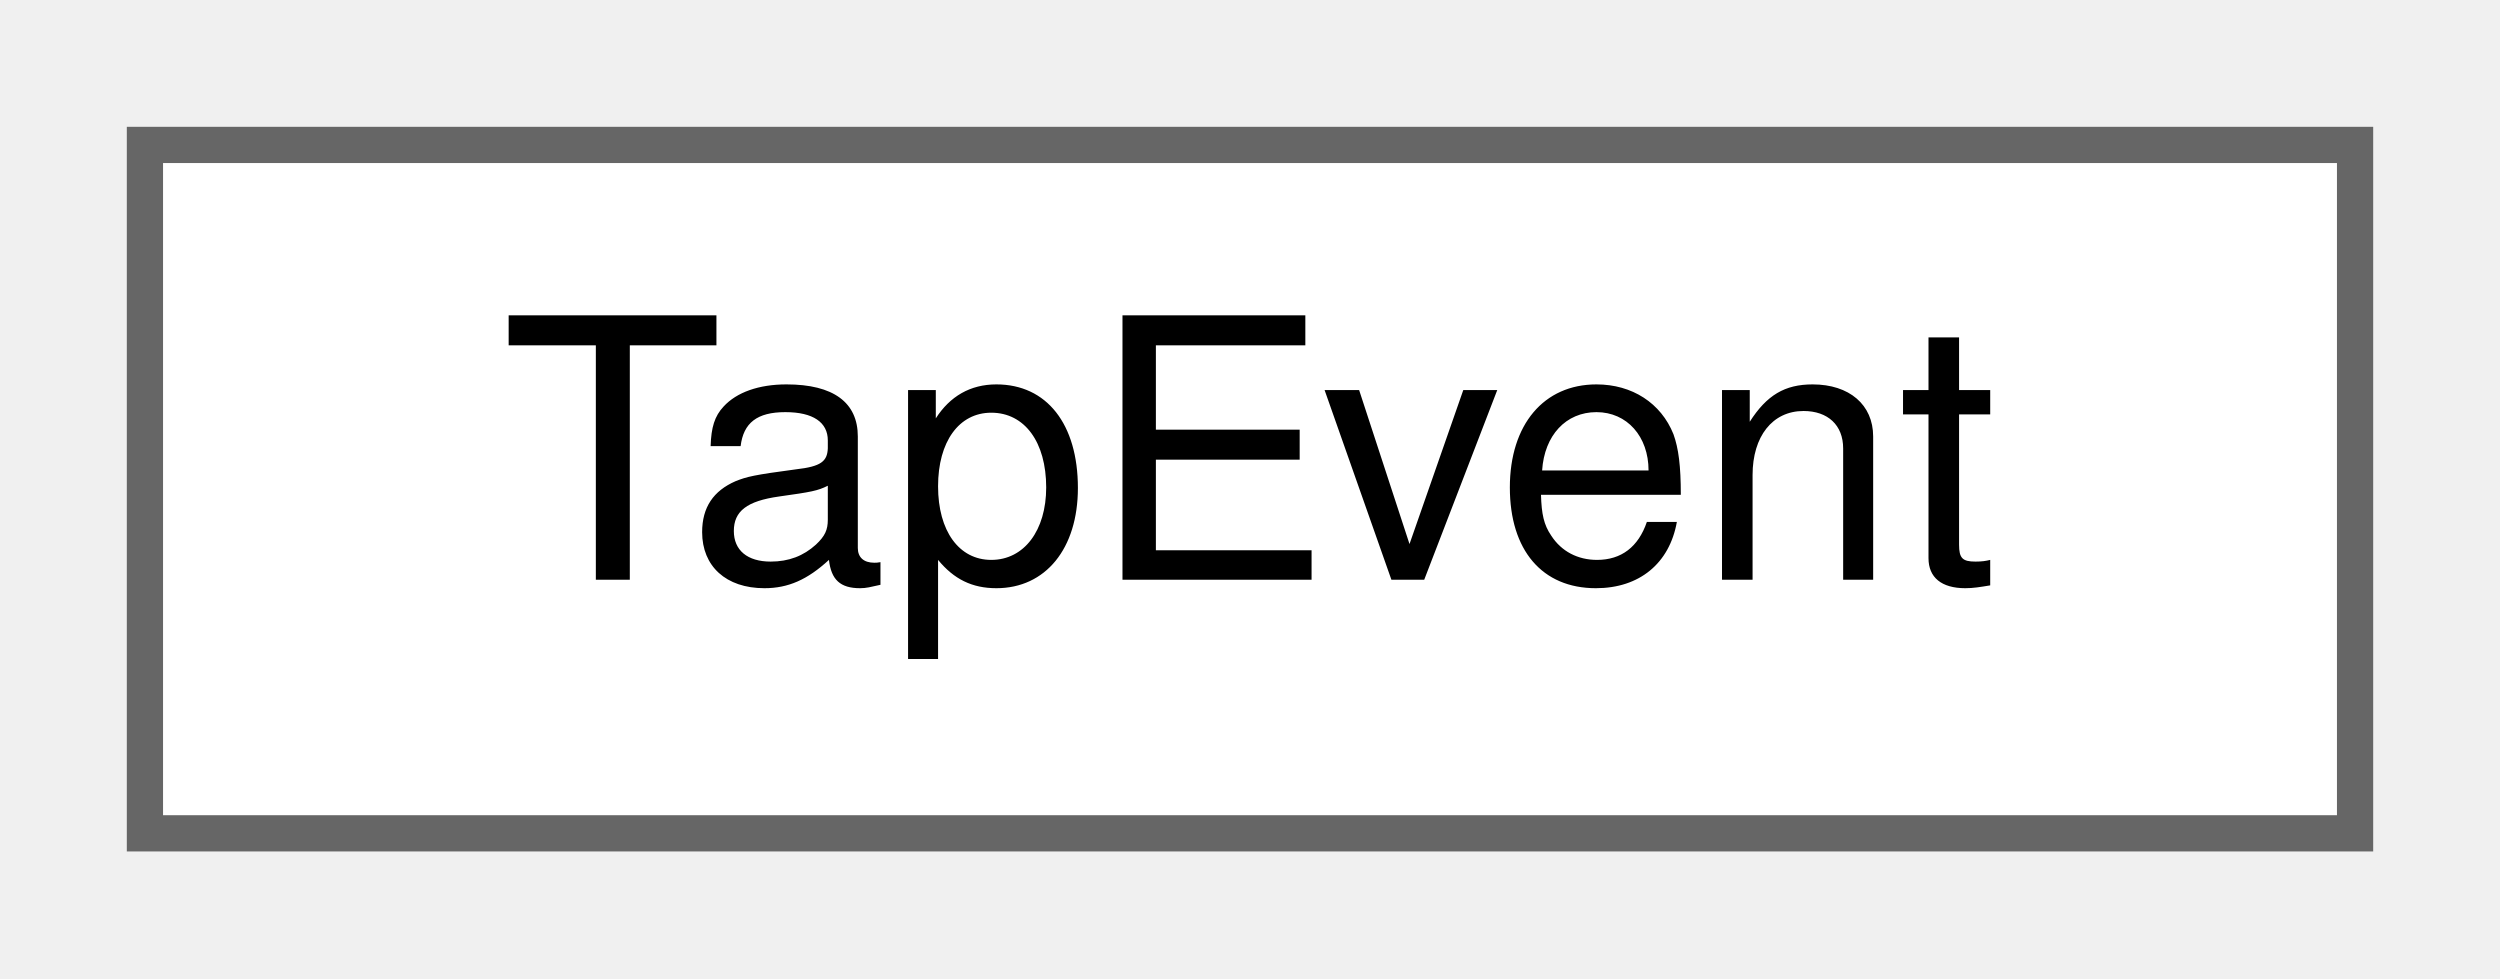
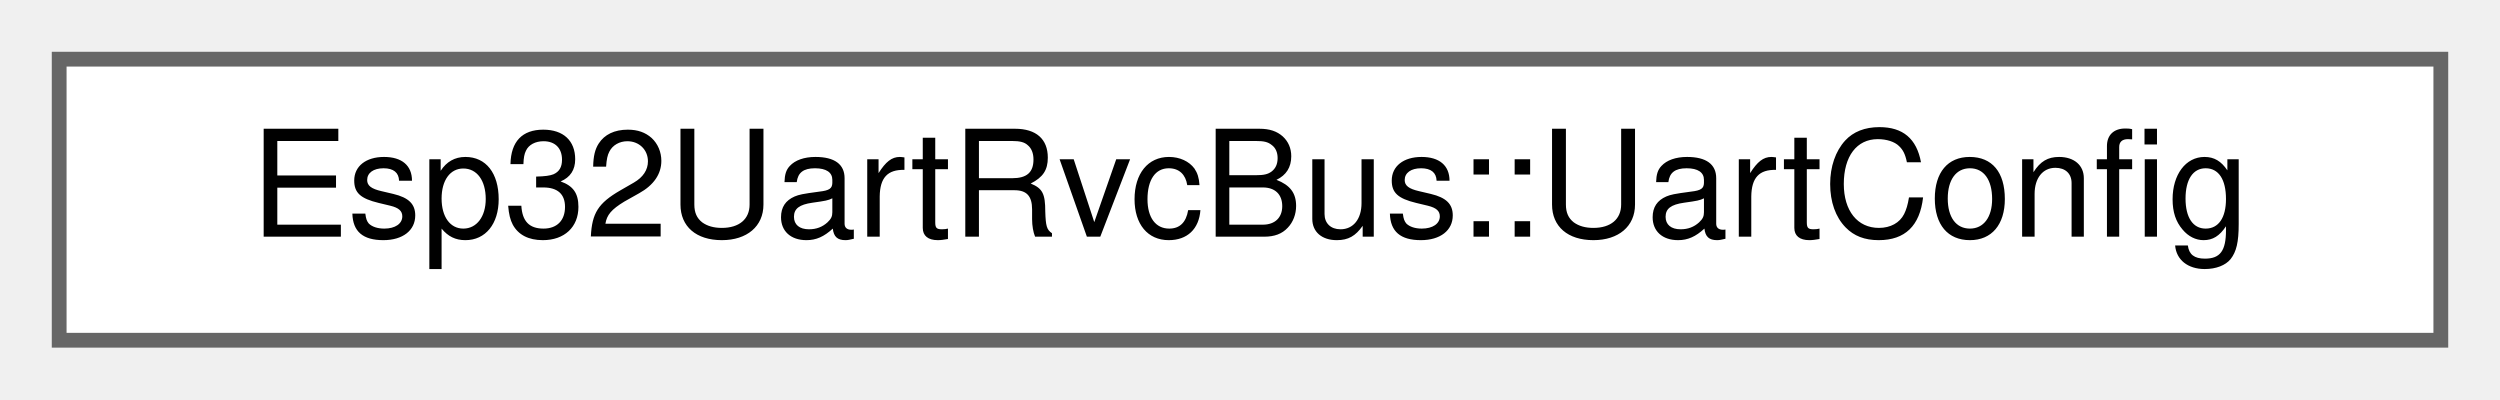
- <svg xmlns="http://www.w3.org/2000/svg" xmlns:xlink="http://www.w3.org/1999/xlink" width="69pt" height="27pt" viewBox="0.00 0.00 69.00 27.00">
+ <svg xmlns="http://www.w3.org/2000/svg" xmlns:xlink="http://www.w3.org/1999/xlink" width="169pt" height="27pt" viewBox="0.00 0.00 169.00 27.00">
  <g id="graph0" class="graph" transform="scale(1 1) rotate(0) translate(4 23)">
    <g id="Node000000" class="node">
      <g id="a_Node000000">
-         <a xlink:href="structTapEvent.html" target="_top" xlink:title="Tap detector event details.">
-           <polygon fill="white" stroke="#666666" points="61,-19 0,-19 0,0 61,0 61,-19" />
-           <text text-anchor="middle" x="30.5" y="-7" font-family="Helvetica,sans-Serif" font-size="10.00">TapEvent</text>
+         <a xlink:href="structEsp32UartRvcBus_1_1UartConfig.html" target="_top" xlink:title="UART configuration for RVC mode.">
+           <polygon fill="white" stroke="#666666" points="161,-19 0,-19 0,0 161,0 161,-19" />
+           <text text-anchor="middle" x="80.5" y="-7" font-family="Helvetica,sans-Serif" font-size="10.00">Esp32UartRvcBus::UartConfig</text>
        </a>
      </g>
    </g>
  </g>
</svg>
